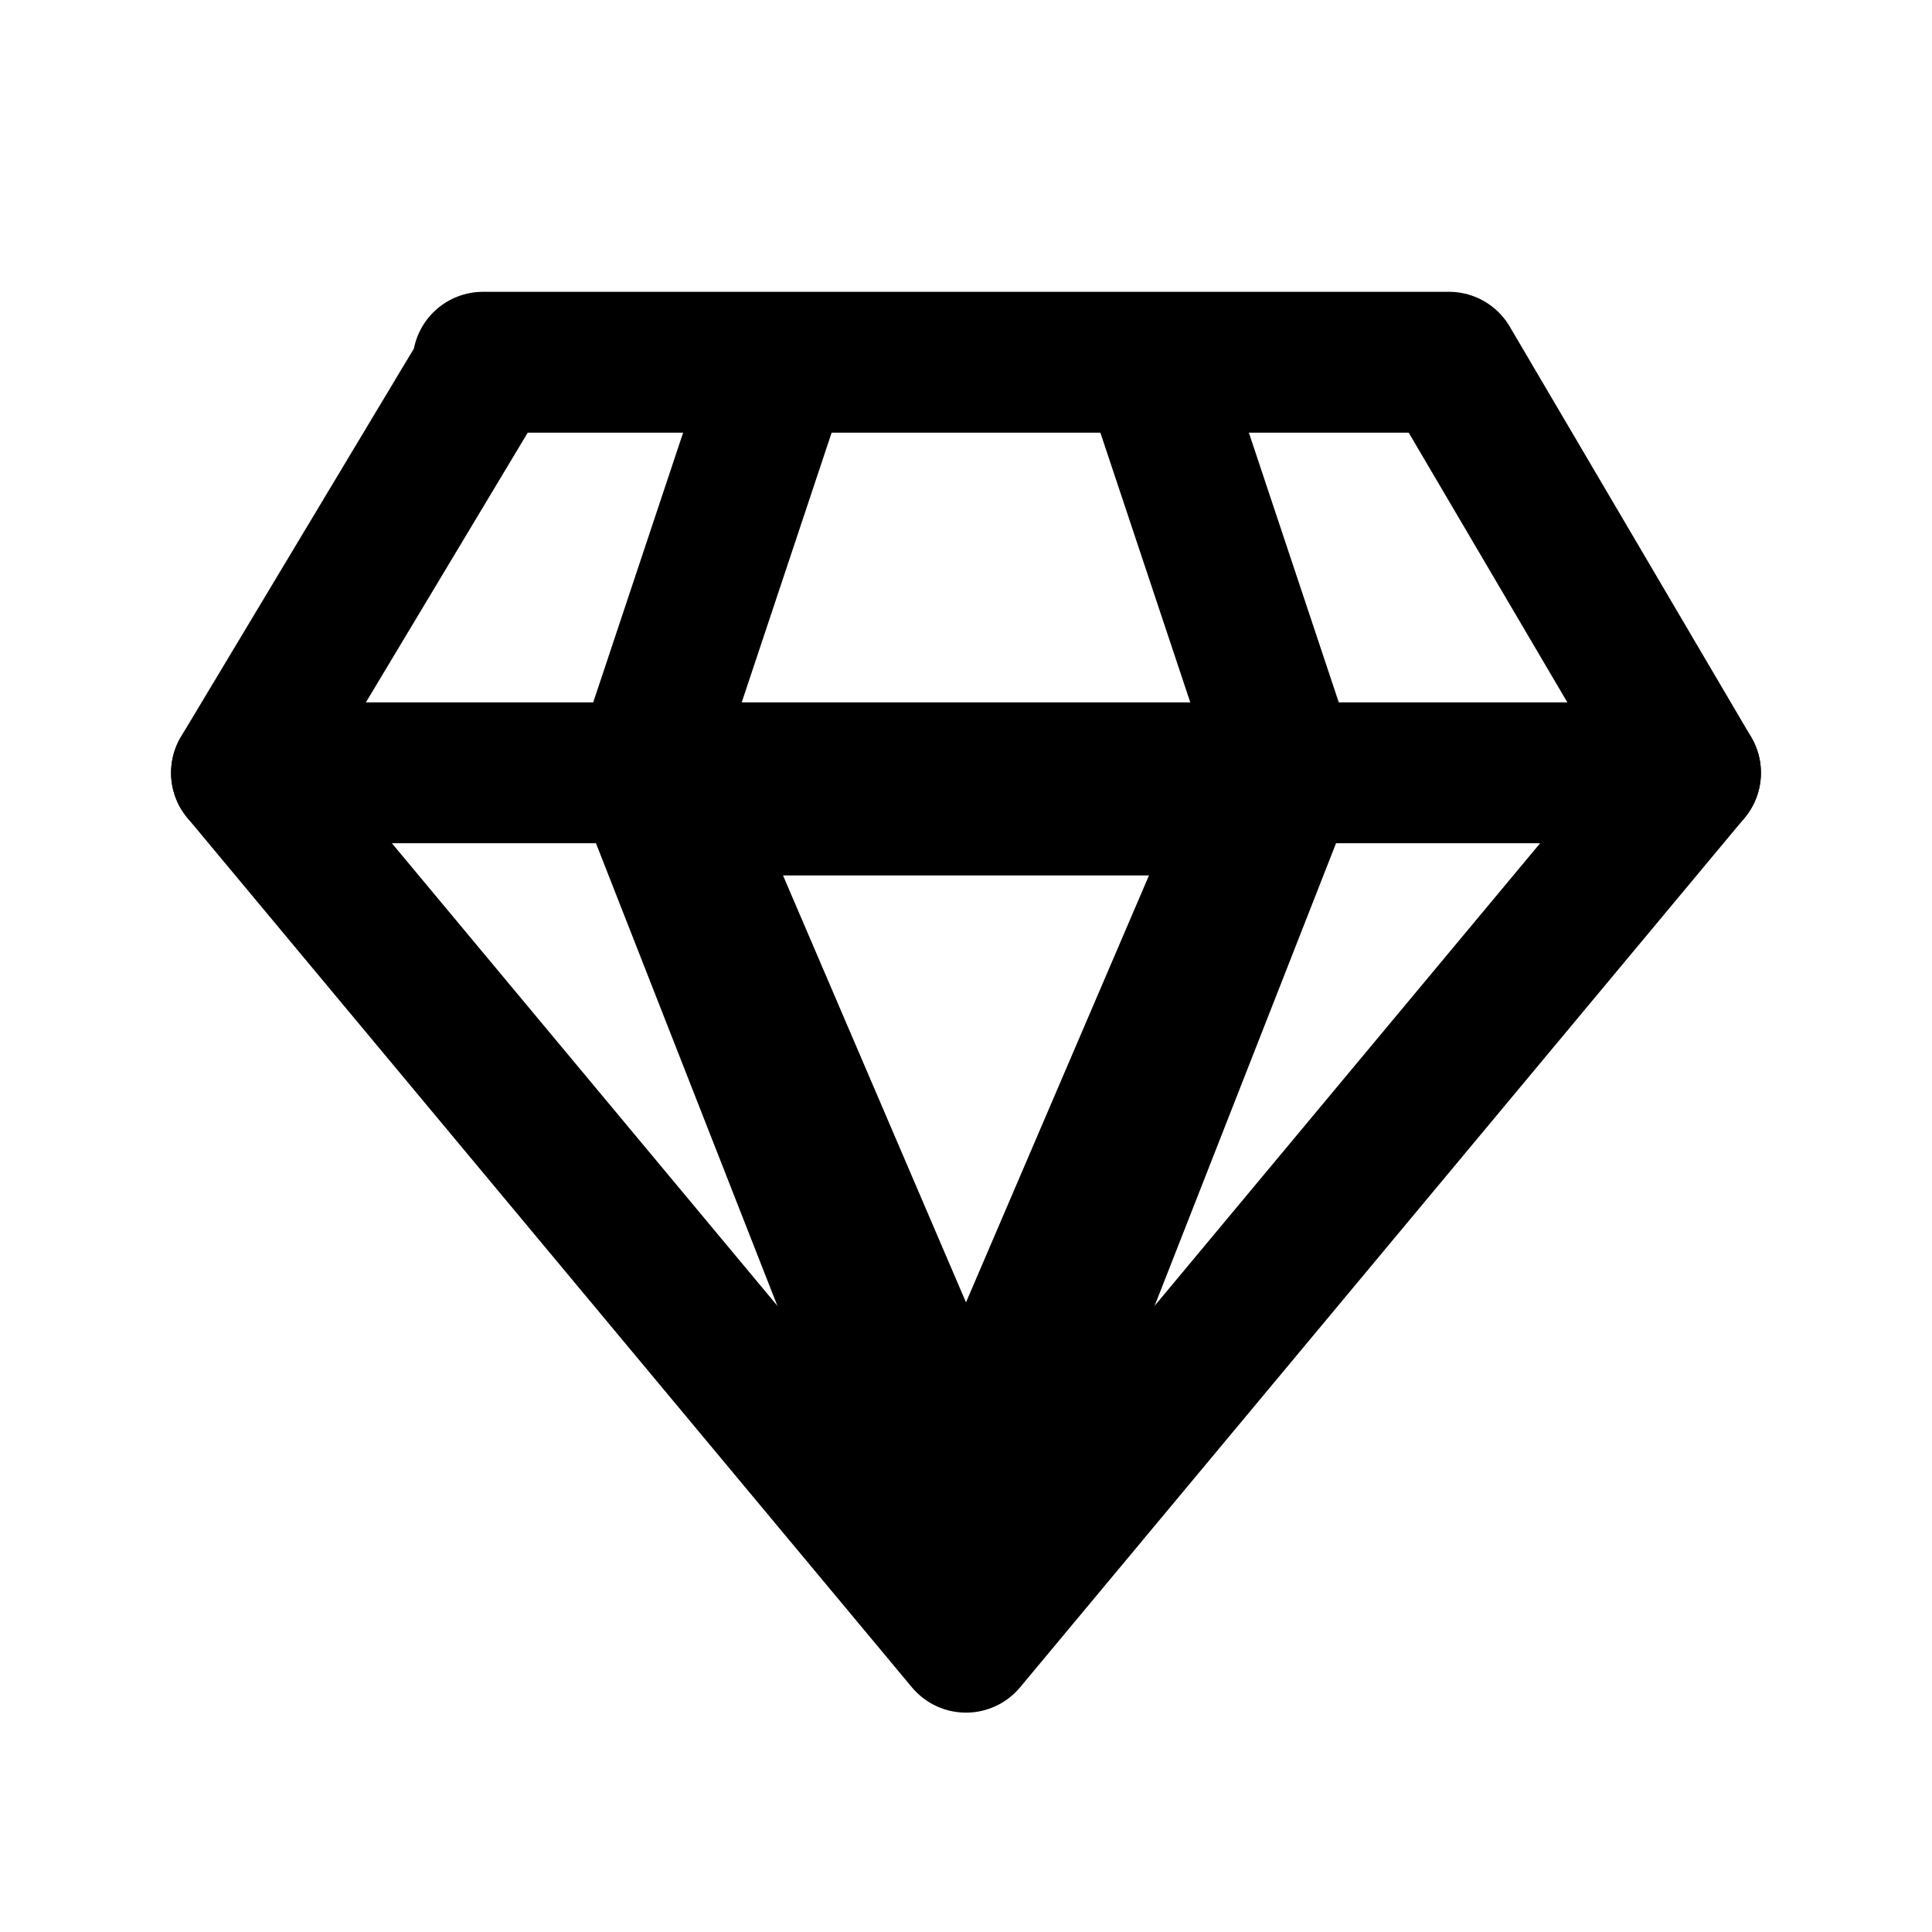
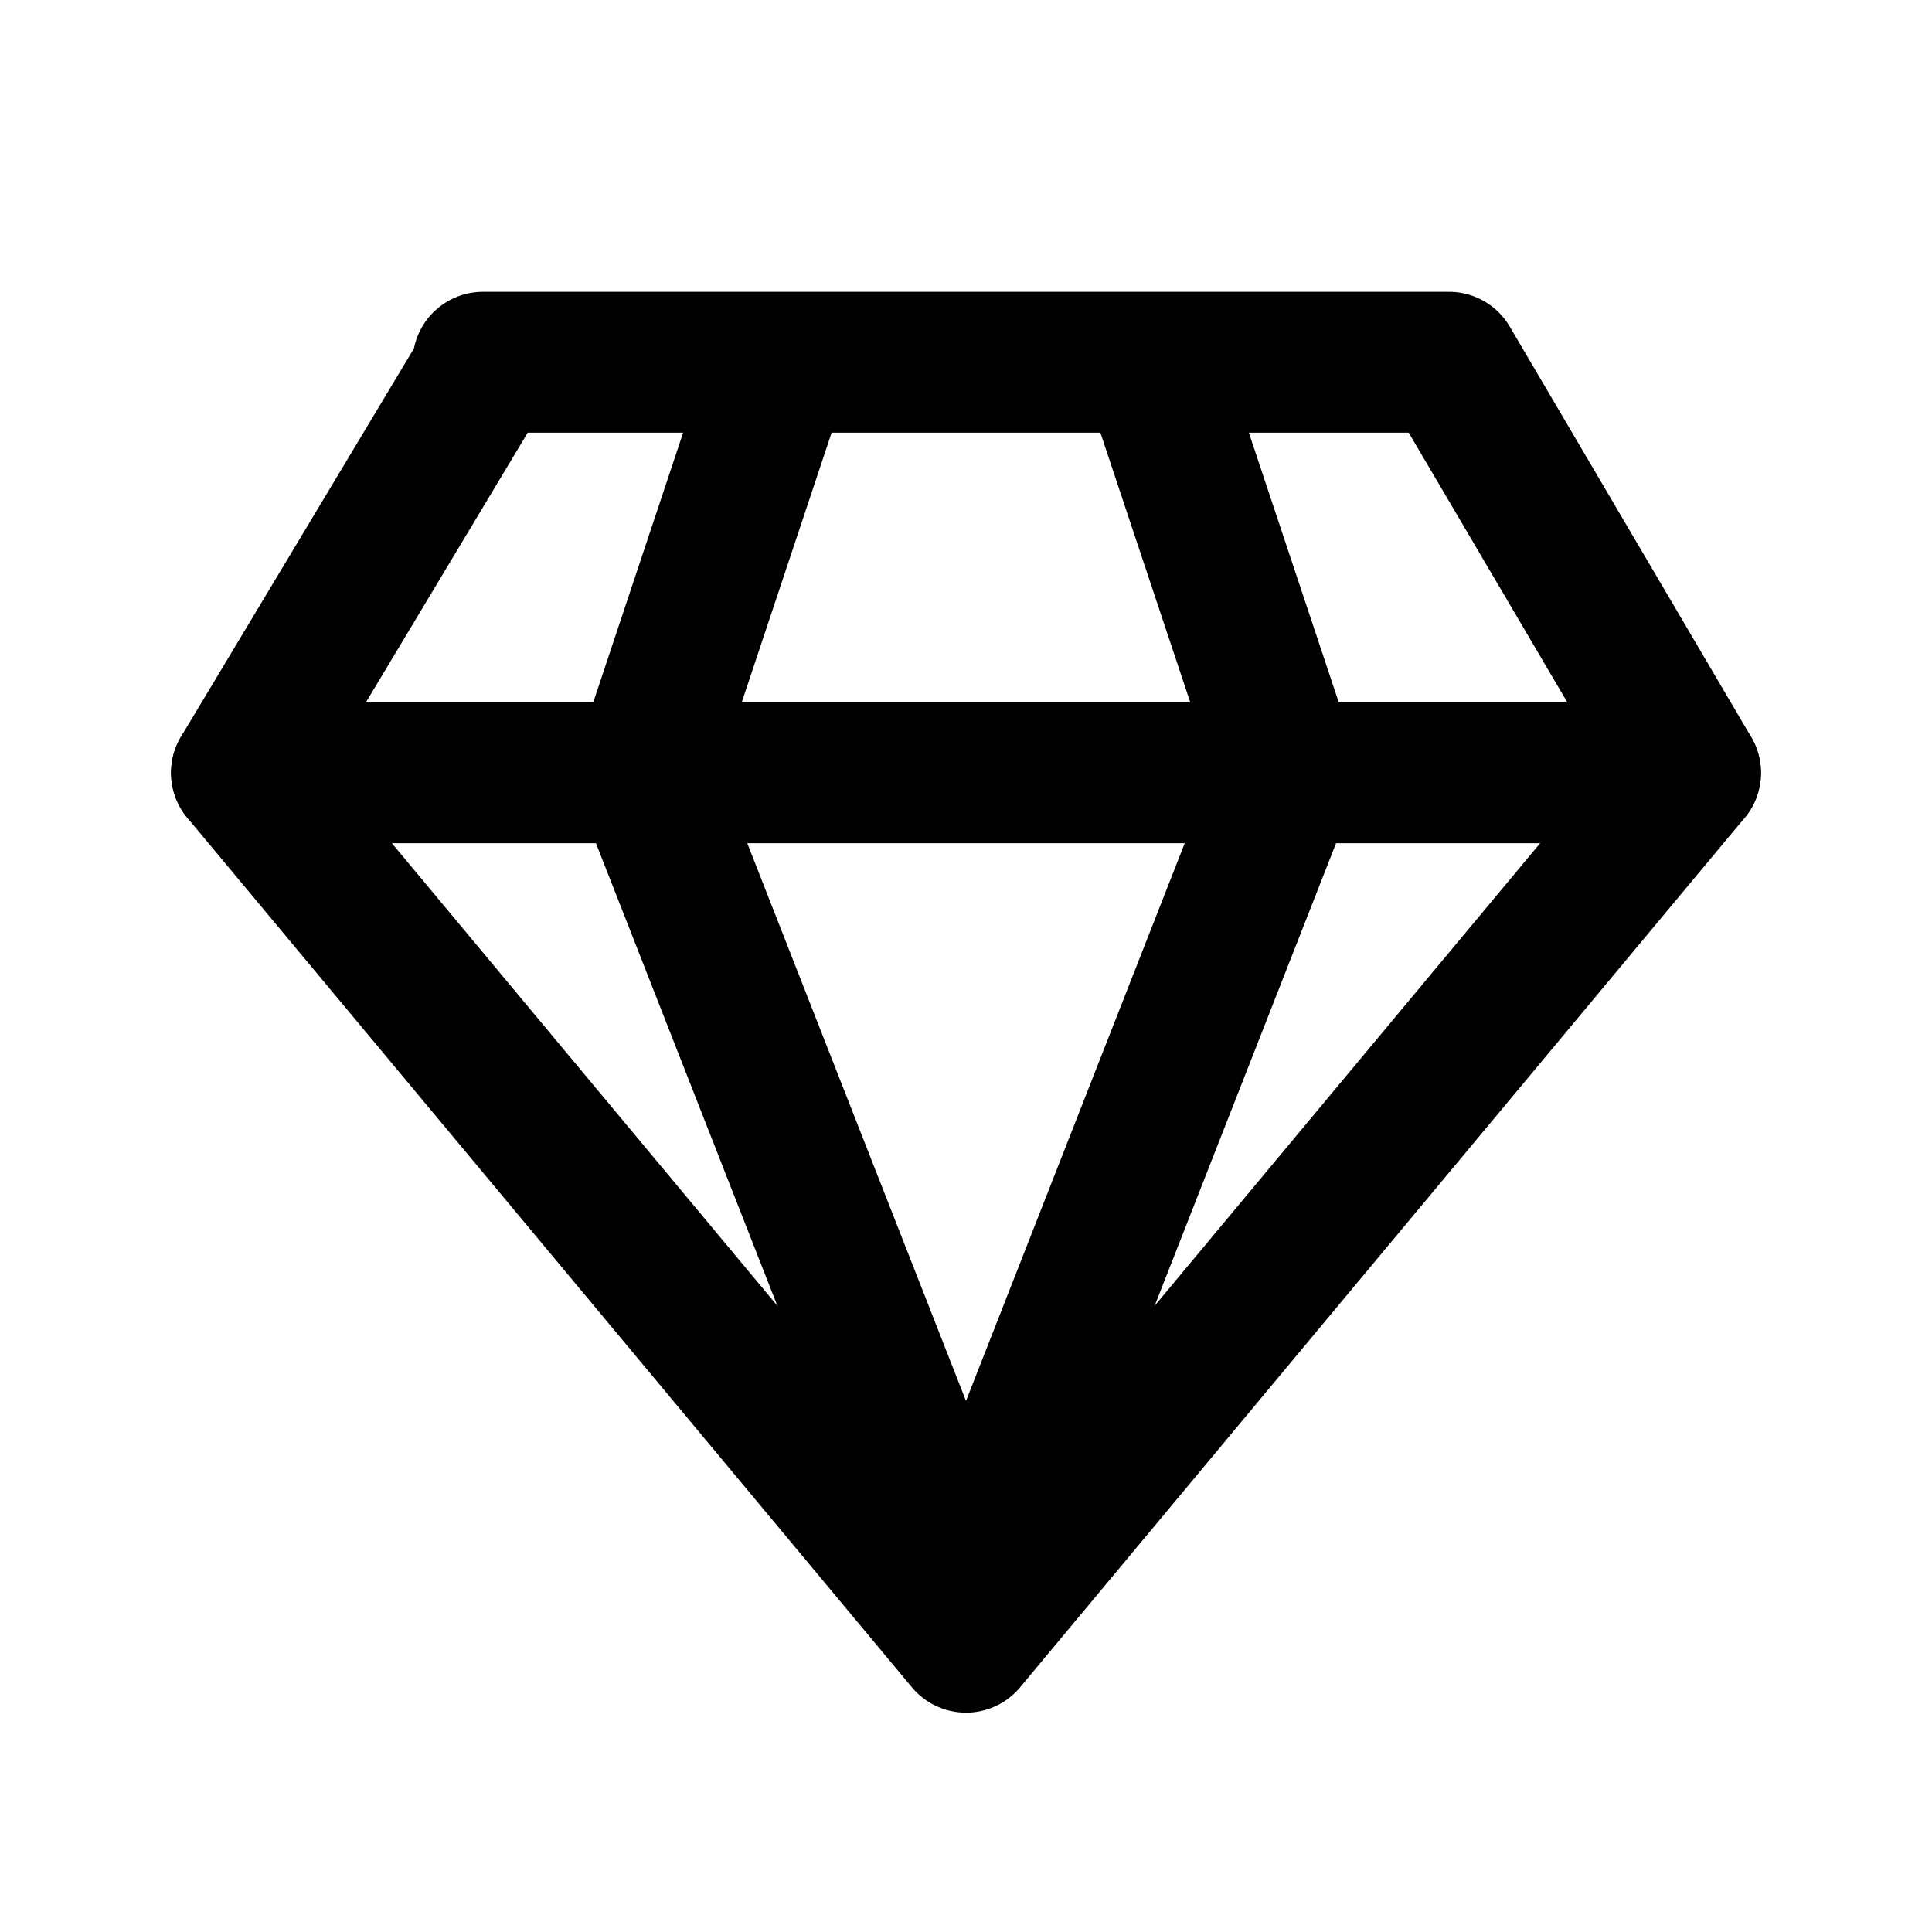
<svg xmlns="http://www.w3.org/2000/svg" viewBox="0 0 24 24" fill="none" stroke="currentColor" stroke-width="1.75" stroke-linecap="round" stroke-linejoin="round">
  <path d="M 6 4.5 L 18 4.5 L 21 9.6 L 12 20.4 L 3 9.6 L 6 4.6" data-role="body" />
  <path d="M 3 9.6 L 21 9.6" />
  <path d="M 9.6 4.8 L 8 9.6 L 12 19.8" />
  <path d="M 14.4 4.8 L 16 9.6 L 12 19.8" />
-   <path d="M 8.4 10 L 15.6 10 L 12 18.4 Z" data-role="mark" data-rest="hidden" />
</svg>
